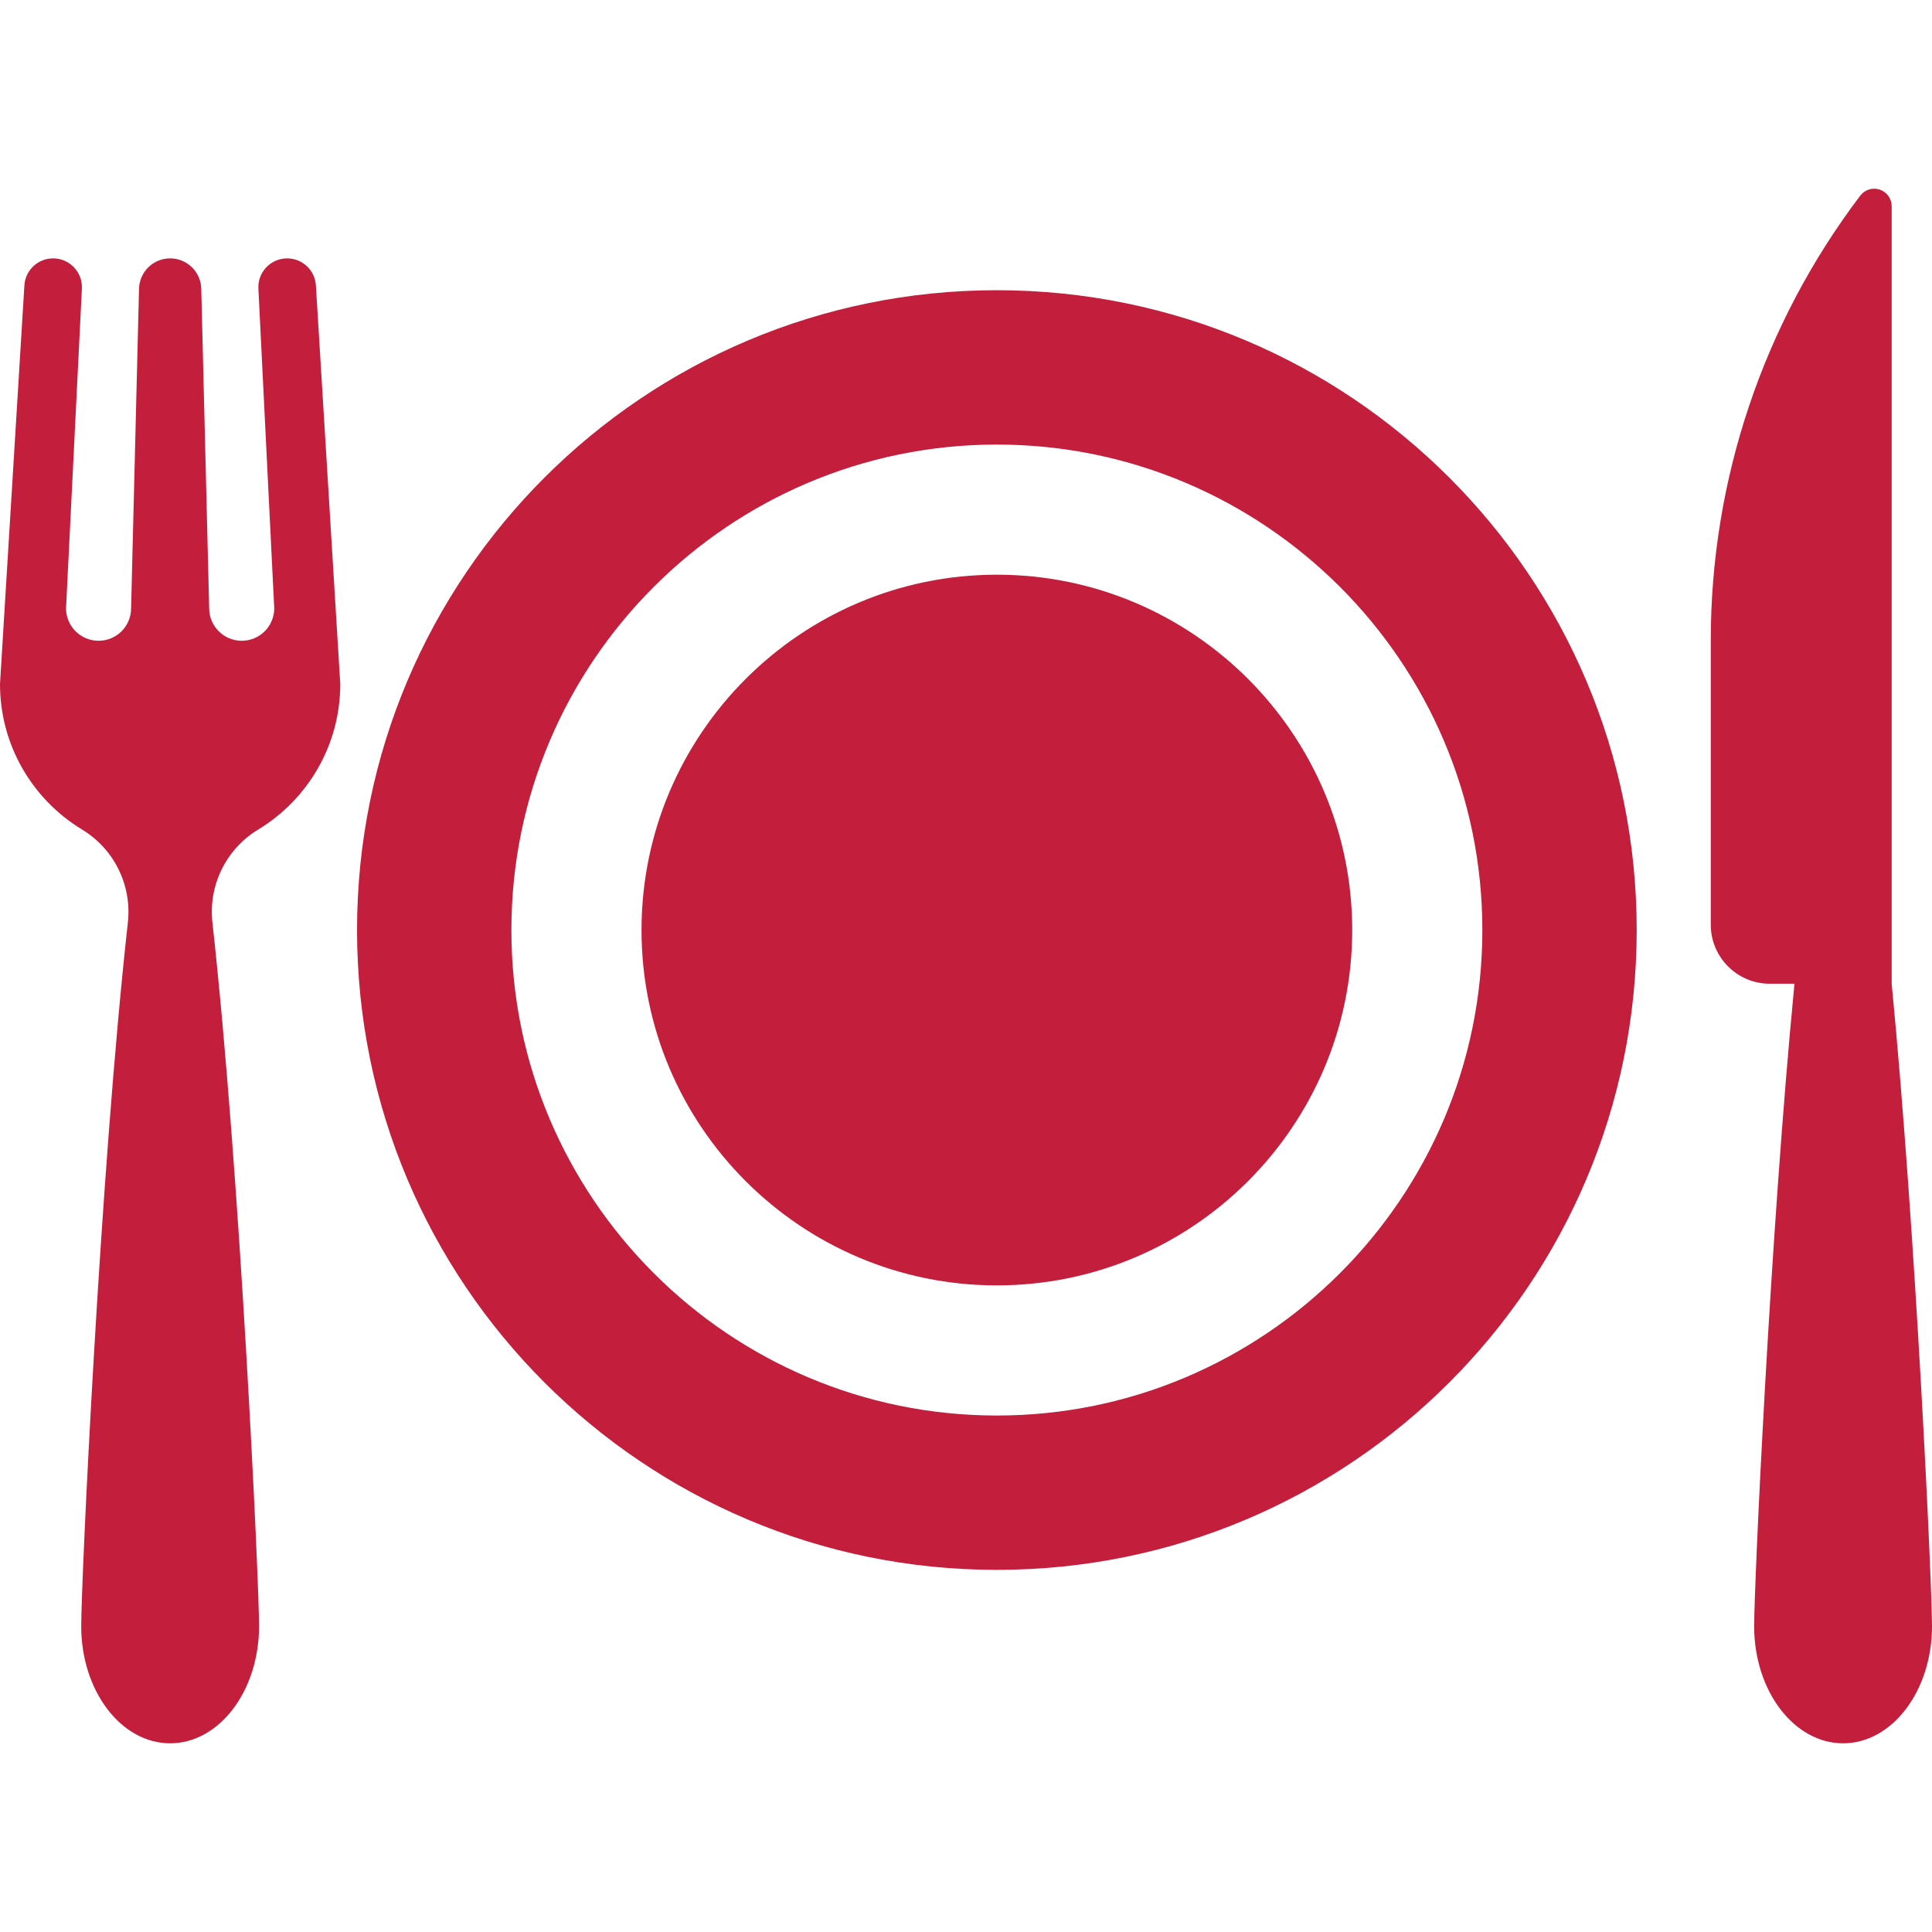
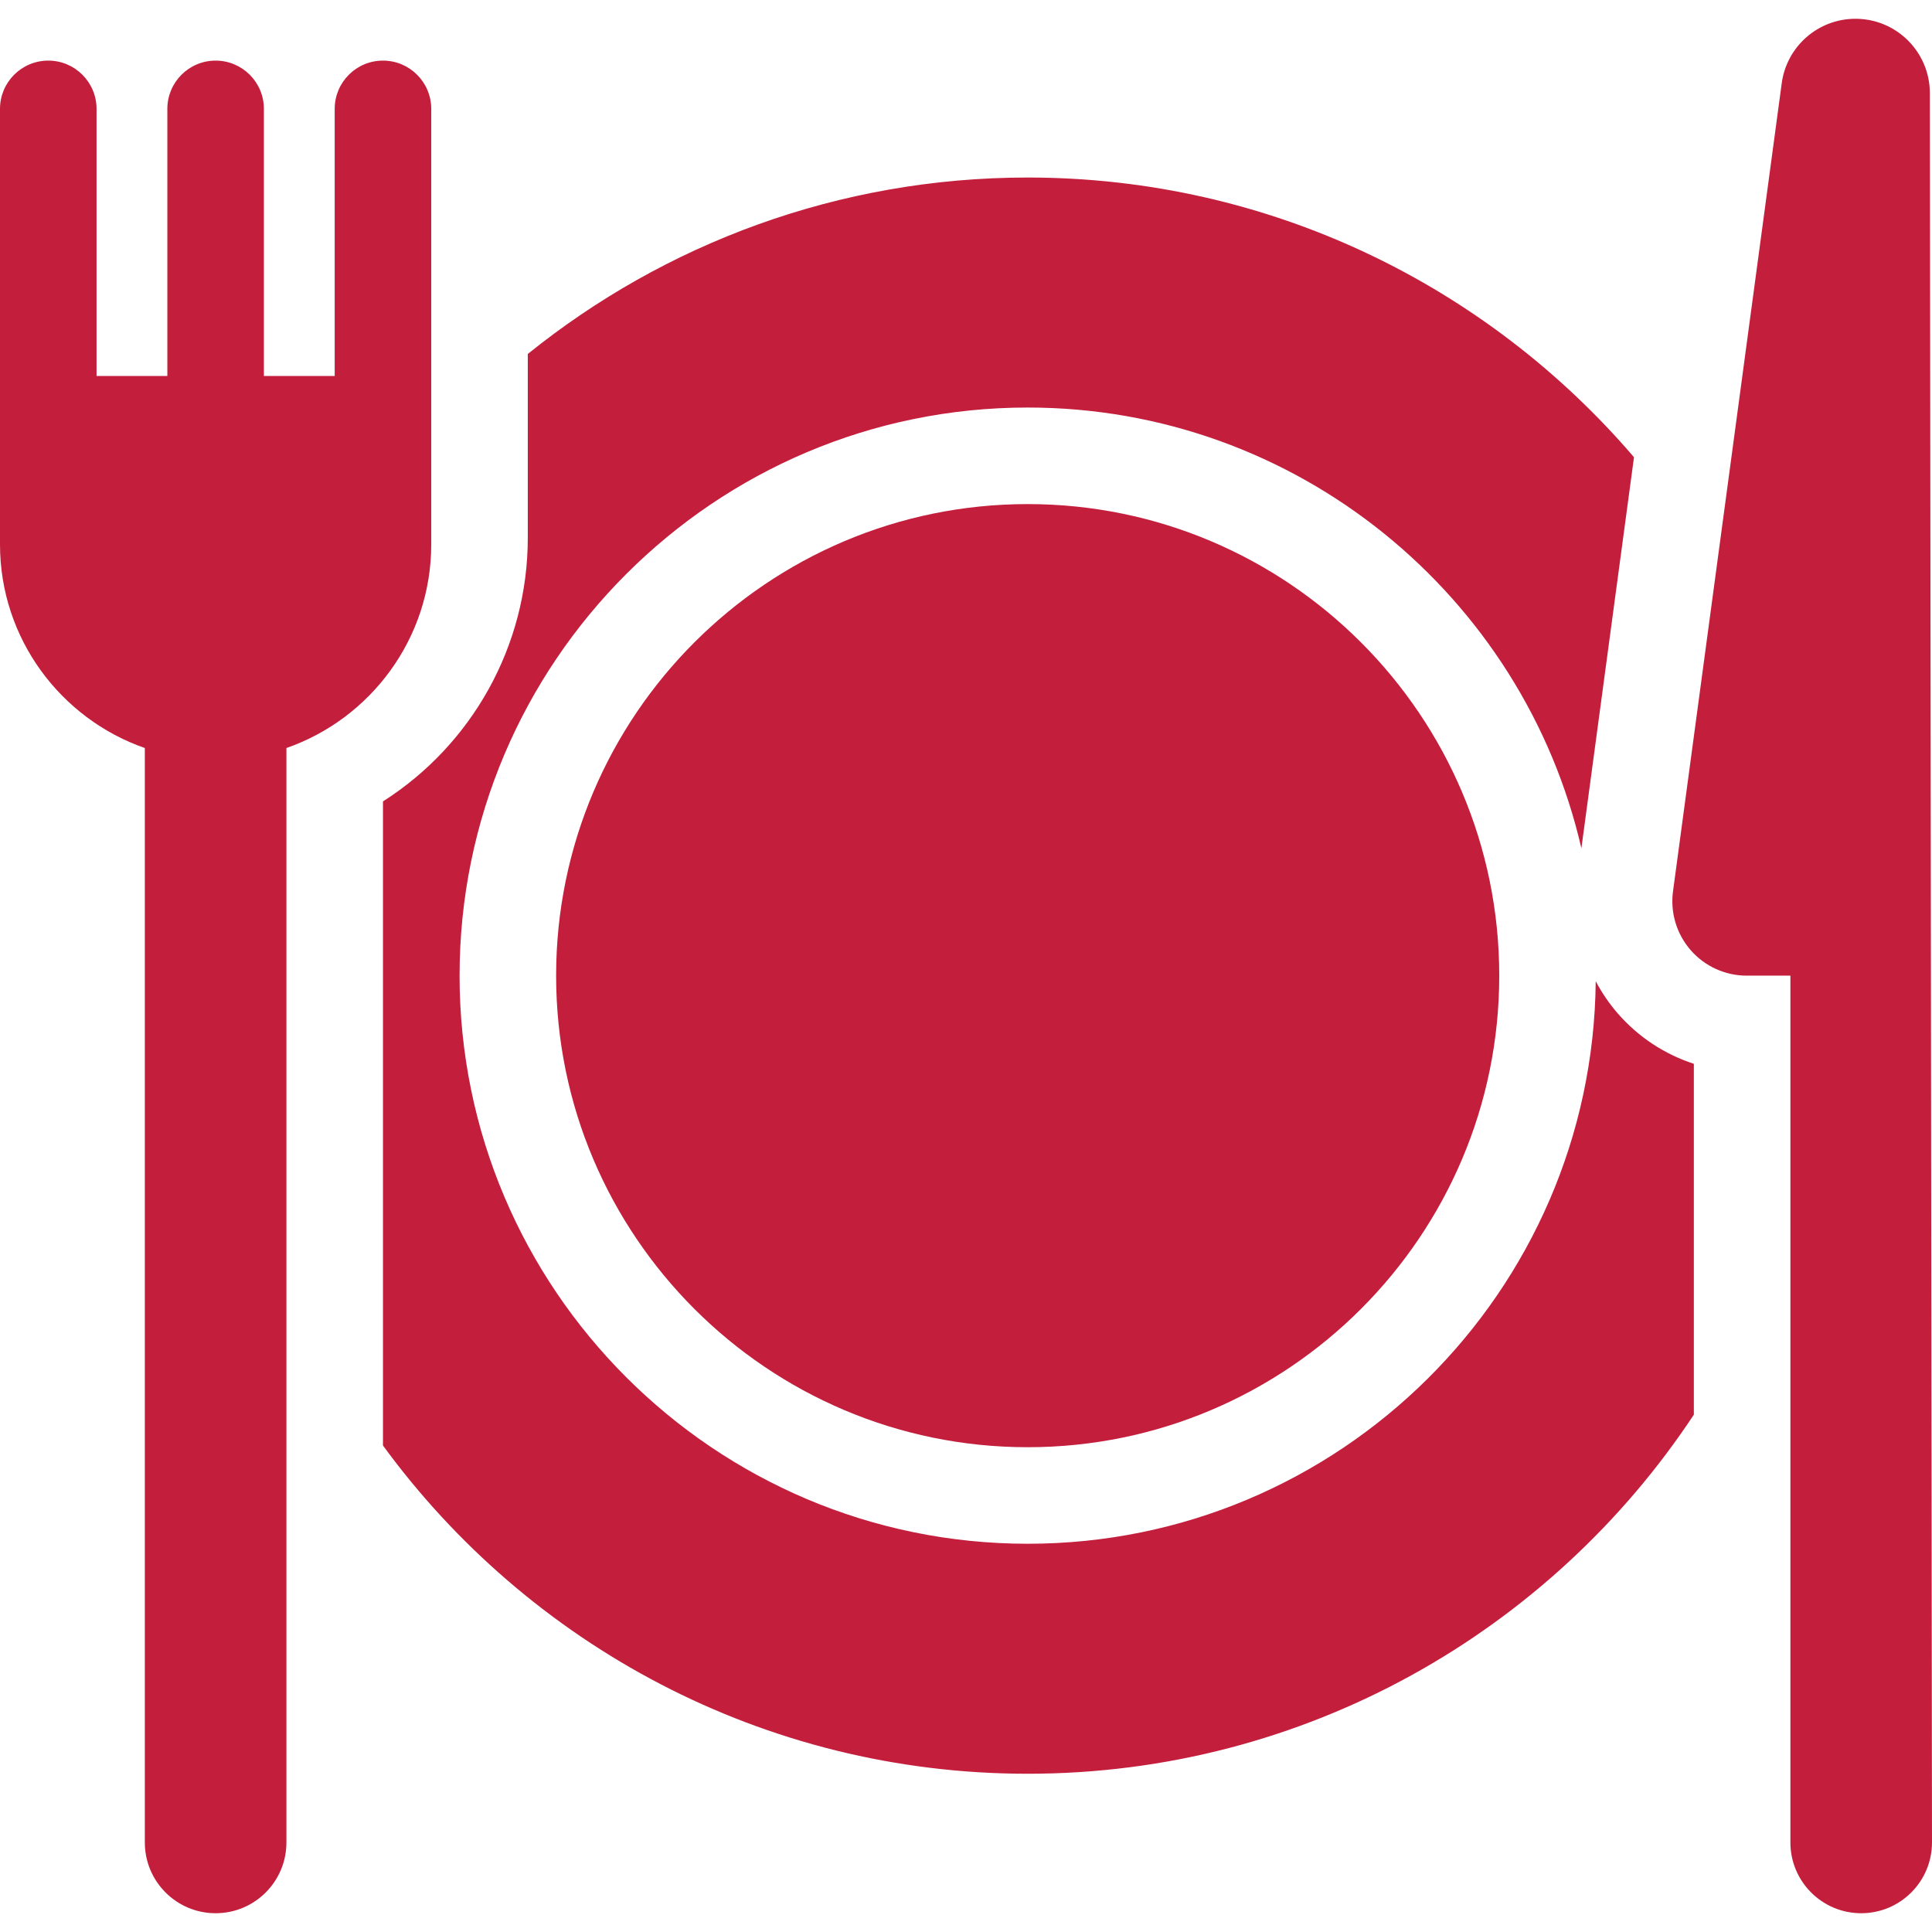
- <svg xmlns="http://www.w3.org/2000/svg" fill="#c41e3d" viewBox="0 0 512 512">
-   <path d="M264.181 76.909c-93.646 0-169.561 75.915-169.561 169.561s75.915 169.561 169.561 169.561 169.561-75.915 169.561-169.561S357.827 76.909 264.181 76.909zm-.001 298.22c-70.942 0-128.658-57.716-128.658-128.658s57.716-128.658 128.658-128.658 128.658 57.716 128.658 128.658-57.715 128.658-128.658 128.658z" />
-   <path d="M264.18 152.299c-51.926 0-94.171 42.245-94.171 94.171 0 51.926 42.245 94.171 94.171 94.171 51.926 0 94.171-42.245 94.171-94.171s-42.244-94.171-94.171-94.171zM501.315 260.687V54.64c0-1.988-1.269-3.755-3.155-4.39-1.884-.634-3.963.007-5.166 1.591-25.708 33.903-39.622 75.283-39.622 117.83v75.378c0 8.645 7.008 15.654 15.654 15.654h6.526c-6.433 66.443-10.684 159.37-10.684 170.251 0 17.142 10.551 31.038 23.566 31.038 13.015 0 23.566-13.897 23.566-31.038 0-10.882-4.251-103.824-10.685-170.267zM68.417 219.843c13.042-7.9 21.759-22.224 21.759-38.586l-6.46-105.621c-.247-4.026-3.584-7.165-7.618-7.165-4.363 0-7.839 3.655-7.622 8.01l4.201 84.709c0 4.762-3.861 8.621-8.621 8.621-4.761 0-8.621-3.861-8.621-8.621l-2.099-84.674c-.111-4.475-3.77-8.044-8.247-8.044s-8.135 3.57-8.247 8.044l-2.099 84.674c0 4.762-3.861 8.621-8.621 8.621-4.761 0-8.621-3.861-8.621-8.621l4.201-84.709c.216-4.357-3.262-8.01-7.622-8.01-4.034 0-7.371 3.139-7.617 7.165L0 181.258c0 16.362 8.716 30.685 21.759 38.586 8.488 5.141 13.22 14.753 12.126 24.617-7.363 66.358-12.363 174.693-12.363 186.494 0 17.142 10.551 31.038 23.566 31.038 13.015 0 23.566-13.897 23.566-31.038 0-11.801-5.001-120.136-12.363-186.494-1.095-9.859 3.642-19.479 12.126-24.618z" />
+ <svg xmlns="http://www.w3.org/2000/svg" fill="#c41e3d" viewBox="0 0 300.167 300.167">
+   <path d="M251.39 157.505c-1.362-1.559-2.517-3.26-3.469-5.056-.468 48.27-39.875 87.398-88.254 87.398-48.669 0-88.265-39.596-88.265-88.265s39.596-88.265 88.265-88.265c41.868 0 77.02 29.304 86.027 68.477l7.993-59.42.18-1.336c-22.76-26.581-56.544-43.457-94.2-43.457-29.378 0-56.398 10.276-77.667 27.414v28.586c0 16.811-8.713 32.159-22.5 40.929v100.073c22.574 30.89 59.063 50.998 100.167 50.998 43.192 0 81.291-22.203 103.5-55.79V165.28a26.556 26.556 0 01-11.777-7.775z" />
+   <path d="M159.667 78.318c-40.398 0-73.265 32.866-73.265 73.265s32.866 73.265 73.265 73.265 73.265-32.866 73.265-73.265-32.867-73.265-73.265-73.265zM299.833 14.476c0-6.384-5.175-11.559-11.559-11.559-5.788 0-10.684 4.281-11.455 10.018l-16.89 125.549a11.557 11.557 0 0011.455 13.099h6.782V286.25c0 6.075 4.925 11 11 11s11-4.925 11-11l-.333-271.774zM67 16.917c0-4.143-3.357-7.5-7.5-7.5s-7.5 3.357-7.5 7.5v41.499H41V16.917c0-4.143-3.357-7.5-7.5-7.5s-7.5 3.357-7.5 7.5v41.499H15V16.917c0-4.143-3.357-7.5-7.5-7.5S0 12.774 0 16.917v67.666c0 14.619 9.417 27.073 22.5 31.636V286.25c0 6.075 4.925 11 11 11s11-4.925 11-11V116.219C57.583 111.656 67 99.202 67 84.583V16.917z" />
</svg>
